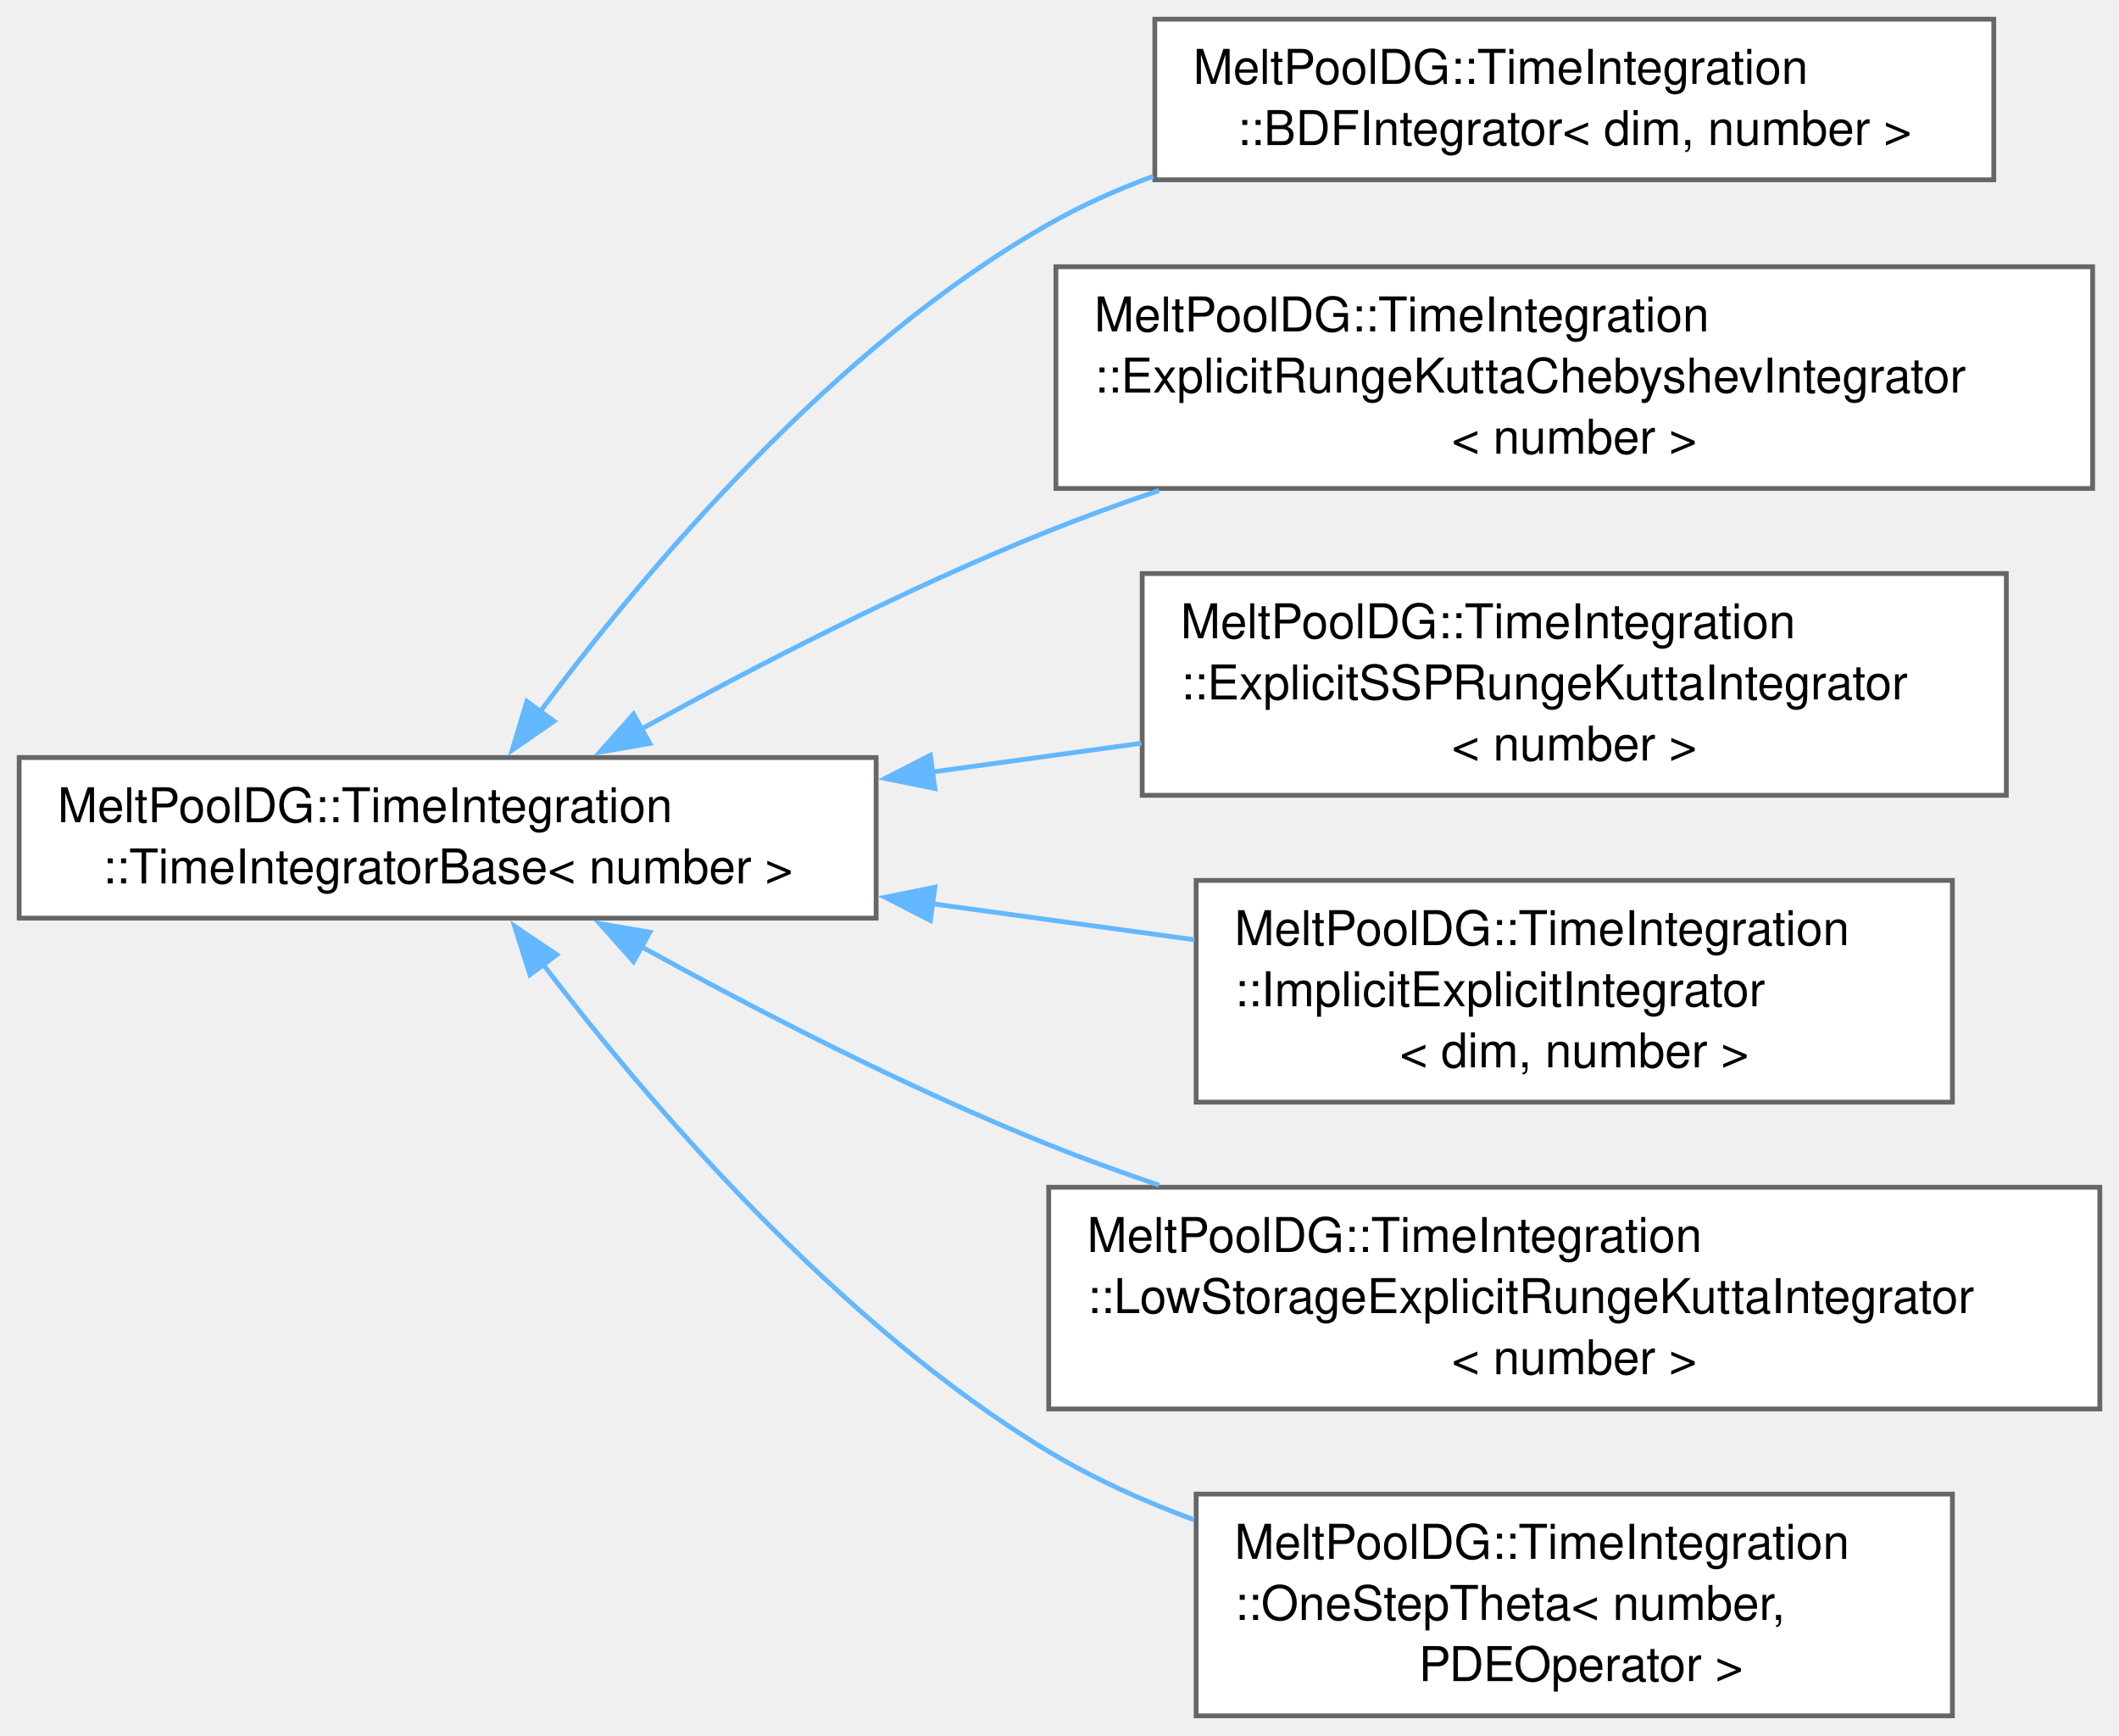
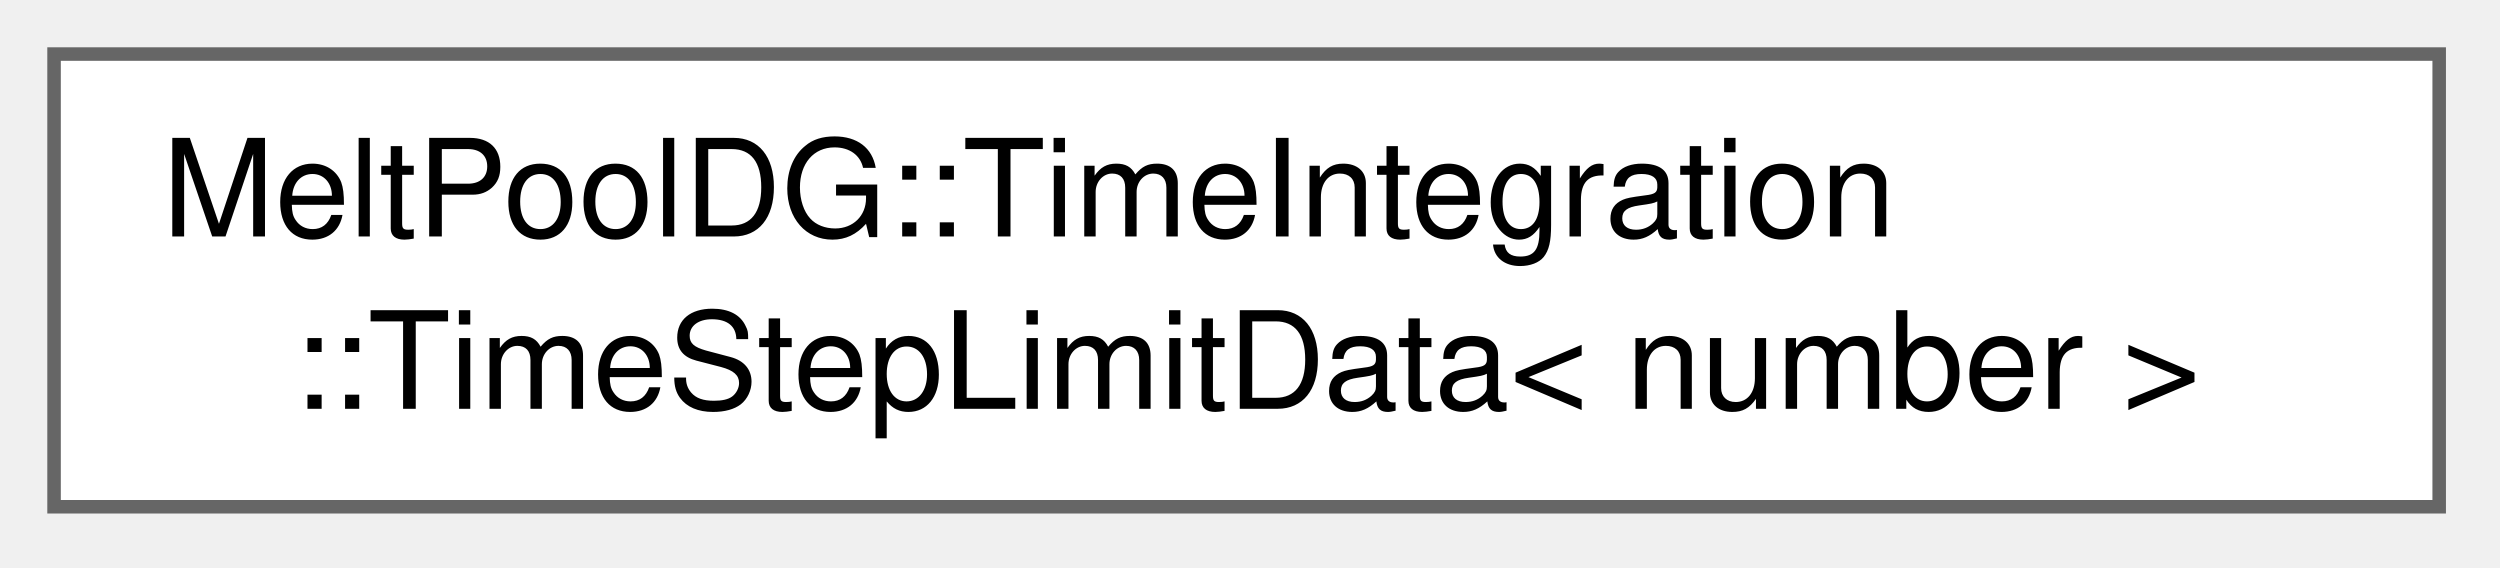
- <svg xmlns="http://www.w3.org/2000/svg" xmlns:xlink="http://www.w3.org/1999/xlink" width="442pt" height="362pt" viewBox="0.00 0.00 442.00 362.00">
-   <g id="graph0" class="graph" transform="scale(1 1) rotate(0) translate(4 357.88)">
+ <svg xmlns="http://www.w3.org/2000/svg" xmlns:xlink="http://www.w3.org/1999/xlink" width="185pt" height="42pt" viewBox="0.00 0.00 185.00 42.00">
+   <g id="graph0" class="graph" transform="scale(1 1) rotate(0) translate(4 37.5)">
    <g id="Node000000" class="node">
      <g id="a_Node000000">
-         <a xlink:href="classMeltPoolDG_1_1TimeIntegration_1_1TimeIntegratorBase.html" target="_top" xlink:title=" ">
-           <polygon fill="white" stroke="#666666" points="178.75,-199.88 0,-199.88 0,-166.38 178.75,-166.38 178.75,-199.88" />
-           <text xml:space="preserve" text-anchor="start" x="8" y="-186.38" font-family="Helvetica,sans-Serif" font-size="10.00">MeltPoolDG::TimeIntegration</text>
-           <text xml:space="preserve" text-anchor="middle" x="89.38" y="-173.62" font-family="Helvetica,sans-Serif" font-size="10.00">::TimeIntegratorBase&lt; number &gt;</text>
-         </a>
-       </g>
-     </g>
-     <g id="Node000001" class="node">
-       <g id="a_Node000001">
-         <a xlink:href="classMeltPoolDG_1_1TimeIntegration_1_1BDFIntegrator.html" target="_top" xlink:title=" ">
-           <polygon fill="white" stroke="#666666" points="411.88,-353.88 236.88,-353.88 236.88,-320.38 411.88,-320.38 411.88,-353.88" />
-           <text xml:space="preserve" text-anchor="start" x="244.88" y="-340.38" font-family="Helvetica,sans-Serif" font-size="10.00">MeltPoolDG::TimeIntegration</text>
-           <text xml:space="preserve" text-anchor="middle" x="324.38" y="-327.62" font-family="Helvetica,sans-Serif" font-size="10.00">::BDFIntegrator&lt; dim, number &gt;</text>
-         </a>
-       </g>
-     </g>
-     <g id="edge265_Node000000_Node000001" class="edge">
-       <g id="a_edge265_Node000000_Node000001">
-         <a xlink:title=" ">
-           <path fill="none" stroke="#63b8ff" d="M108.67,-209.44C130.5,-238.8 169.75,-285.52 214.75,-311.12 221.58,-315.01 228.96,-318.32 236.56,-321.13" />
-           <polygon fill="#63b8ff" stroke="#63b8ff" points="111.56,-207.46 102.84,-201.43 105.9,-211.58 111.56,-207.46" />
-         </a>
-       </g>
-     </g>
-     <g id="Node000002" class="node">
-       <g id="a_Node000002">
-         <a xlink:href="classMeltPoolDG_1_1TimeIntegration_1_1ExplicitRungeKuttaChebyshevIntegrator.html" target="_top" xlink:title=" ">
-           <polygon fill="white" stroke="#666666" points="432.5,-302.25 216.25,-302.25 216.25,-256 432.5,-256 432.5,-302.25" />
-           <text xml:space="preserve" text-anchor="start" x="224.25" y="-288.75" font-family="Helvetica,sans-Serif" font-size="10.00">MeltPoolDG::TimeIntegration</text>
-           <text xml:space="preserve" text-anchor="start" x="224.25" y="-276" font-family="Helvetica,sans-Serif" font-size="10.00">::ExplicitRungeKuttaChebyshevIntegrator</text>
-           <text xml:space="preserve" text-anchor="middle" x="324.38" y="-263.25" font-family="Helvetica,sans-Serif" font-size="10.00">&lt; number &gt;</text>
-         </a>
-       </g>
-     </g>
-     <g id="edge266_Node000000_Node000002" class="edge">
-       <g id="a_edge266_Node000000_Node000002">
-         <a xlink:title=" ">
-           <path fill="none" stroke="#63b8ff" d="M129.6,-205.73C153.65,-218.98 185.36,-235.36 214.75,-247.12 222.14,-250.08 229.91,-252.91 237.76,-255.57" />
-           <polygon fill="#63b8ff" stroke="#63b8ff" points="131.55,-202.81 121.11,-201.01 128.15,-208.93 131.55,-202.81" />
-         </a>
-       </g>
-     </g>
-     <g id="Node000003" class="node">
-       <g id="a_Node000003">
-         <a xlink:href="classMeltPoolDG_1_1TimeIntegration_1_1ExplicitSSPRungeKuttaIntegrator.html" target="_top" xlink:title=" ">
-           <polygon fill="white" stroke="#666666" points="414.5,-238.25 234.25,-238.25 234.25,-192 414.5,-192 414.5,-238.25" />
-           <text xml:space="preserve" text-anchor="start" x="242.25" y="-224.75" font-family="Helvetica,sans-Serif" font-size="10.00">MeltPoolDG::TimeIntegration</text>
-           <text xml:space="preserve" text-anchor="start" x="242.25" y="-212" font-family="Helvetica,sans-Serif" font-size="10.00">::ExplicitSSPRungeKuttaIntegrator</text>
-           <text xml:space="preserve" text-anchor="middle" x="324.38" y="-199.25" font-family="Helvetica,sans-Serif" font-size="10.00">&lt; number &gt;</text>
-         </a>
-       </g>
-     </g>
-     <g id="edge267_Node000000_Node000003" class="edge">
-       <g id="a_edge267_Node000000_Node000003">
-         <a xlink:title=" ">
-           <path fill="none" stroke="#63b8ff" d="M190.2,-196.83C204.79,-198.84 219.74,-200.89 234.1,-202.86" />
-           <polygon fill="#63b8ff" stroke="#63b8ff" points="191.01,-193.41 180.63,-195.52 190.06,-200.35 191.01,-193.41" />
-         </a>
-       </g>
-     </g>
-     <g id="Node000004" class="node">
-       <g id="a_Node000004">
-         <a xlink:href="classMeltPoolDG_1_1TimeIntegration_1_1ImplicitExplicitIntegrator.html" target="_top" xlink:title=" ">
-           <polygon fill="white" stroke="#666666" points="403.25,-174.25 245.5,-174.25 245.5,-128 403.25,-128 403.25,-174.25" />
-           <text xml:space="preserve" text-anchor="start" x="253.5" y="-160.75" font-family="Helvetica,sans-Serif" font-size="10.00">MeltPoolDG::TimeIntegration</text>
-           <text xml:space="preserve" text-anchor="start" x="253.5" y="-148" font-family="Helvetica,sans-Serif" font-size="10.00">::ImplicitExplicitIntegrator</text>
-           <text xml:space="preserve" text-anchor="middle" x="324.38" y="-135.25" font-family="Helvetica,sans-Serif" font-size="10.00">&lt; dim, number &gt;</text>
-         </a>
-       </g>
-     </g>
-     <g id="edge268_Node000000_Node000004" class="edge">
-       <g id="a_edge268_Node000000_Node000004">
-         <a xlink:title=" ">
-           <path fill="none" stroke="#63b8ff" d="M190.44,-169.38C208.75,-166.87 227.61,-164.28 245.16,-161.87" />
-           <polygon fill="#63b8ff" stroke="#63b8ff" points="190.06,-165.9 180.63,-170.73 191.01,-172.84 190.06,-165.9" />
-         </a>
-       </g>
-     </g>
-     <g id="Node000005" class="node">
-       <g id="a_Node000005">
-         <a xlink:href="classMeltPoolDG_1_1TimeIntegration_1_1LowStorageExplicitRungeKuttaIntegrator.html" target="_top" xlink:title=" ">
-           <polygon fill="white" stroke="#666666" points="434,-110.25 214.75,-110.25 214.75,-64 434,-64 434,-110.25" />
-           <text xml:space="preserve" text-anchor="start" x="222.75" y="-96.75" font-family="Helvetica,sans-Serif" font-size="10.00">MeltPoolDG::TimeIntegration</text>
-           <text xml:space="preserve" text-anchor="start" x="222.75" y="-84" font-family="Helvetica,sans-Serif" font-size="10.00">::LowStorageExplicitRungeKuttaIntegrator</text>
-           <text xml:space="preserve" text-anchor="middle" x="324.38" y="-71.25" font-family="Helvetica,sans-Serif" font-size="10.00">&lt; number &gt;</text>
-         </a>
-       </g>
-     </g>
-     <g id="edge269_Node000000_Node000005" class="edge">
-       <g id="a_edge269_Node000000_Node000005">
-         <a xlink:title=" ">
-           <path fill="none" stroke="#63b8ff" d="M129.6,-160.52C153.65,-147.27 185.36,-130.89 214.75,-119.12 222.14,-116.17 229.91,-113.34 237.76,-110.68" />
-           <polygon fill="#63b8ff" stroke="#63b8ff" points="128.15,-157.32 121.11,-165.24 131.55,-163.44 128.15,-157.32" />
-         </a>
-       </g>
-     </g>
-     <g id="Node000006" class="node">
-       <g id="a_Node000006">
-         <a xlink:href="classMeltPoolDG_1_1TimeIntegration_1_1OneStepTheta.html" target="_top" xlink:title=" ">
-           <polygon fill="white" stroke="#666666" points="403.25,-46.25 245.5,-46.25 245.5,0 403.25,0 403.25,-46.25" />
-           <text xml:space="preserve" text-anchor="start" x="253.5" y="-32.75" font-family="Helvetica,sans-Serif" font-size="10.00">MeltPoolDG::TimeIntegration</text>
-           <text xml:space="preserve" text-anchor="start" x="253.5" y="-20" font-family="Helvetica,sans-Serif" font-size="10.00">::OneStepTheta&lt; number,</text>
-           <text xml:space="preserve" text-anchor="middle" x="324.38" y="-7.25" font-family="Helvetica,sans-Serif" font-size="10.00"> PDEOperator &gt;</text>
-         </a>
-       </g>
-     </g>
-     <g id="edge270_Node000000_Node000006" class="edge">
-       <g id="a_edge270_Node000000_Node000006">
-         <a xlink:title=" ">
-           <path fill="none" stroke="#63b8ff" d="M109.27,-156.75C131.39,-127.75 170.66,-81.74 214.75,-55.12 224.09,-49.49 234.49,-44.79 245.04,-40.89" />
-           <polygon fill="#63b8ff" stroke="#63b8ff" points="106.54,-154.57 103.35,-164.67 112.14,-158.76 106.54,-154.57" />
+         <a xlink:href="structMeltPoolDG_1_1TimeIntegration_1_1TimeStepLimitData.html" target="_top" xlink:title=" ">
+           <polygon fill="white" stroke="#666666" points="176.5,-33.5 0,-33.5 0,0 176.5,0 176.5,-33.5" />
+           <text xml:space="preserve" text-anchor="start" x="8" y="-20" font-family="Helvetica,sans-Serif" font-size="10.00">MeltPoolDG::TimeIntegration</text>
+           <text xml:space="preserve" text-anchor="middle" x="88.25" y="-7.25" font-family="Helvetica,sans-Serif" font-size="10.00">::TimeStepLimitData&lt; number &gt;</text>
        </a>
      </g>
    </g>
  </g>
</svg>
